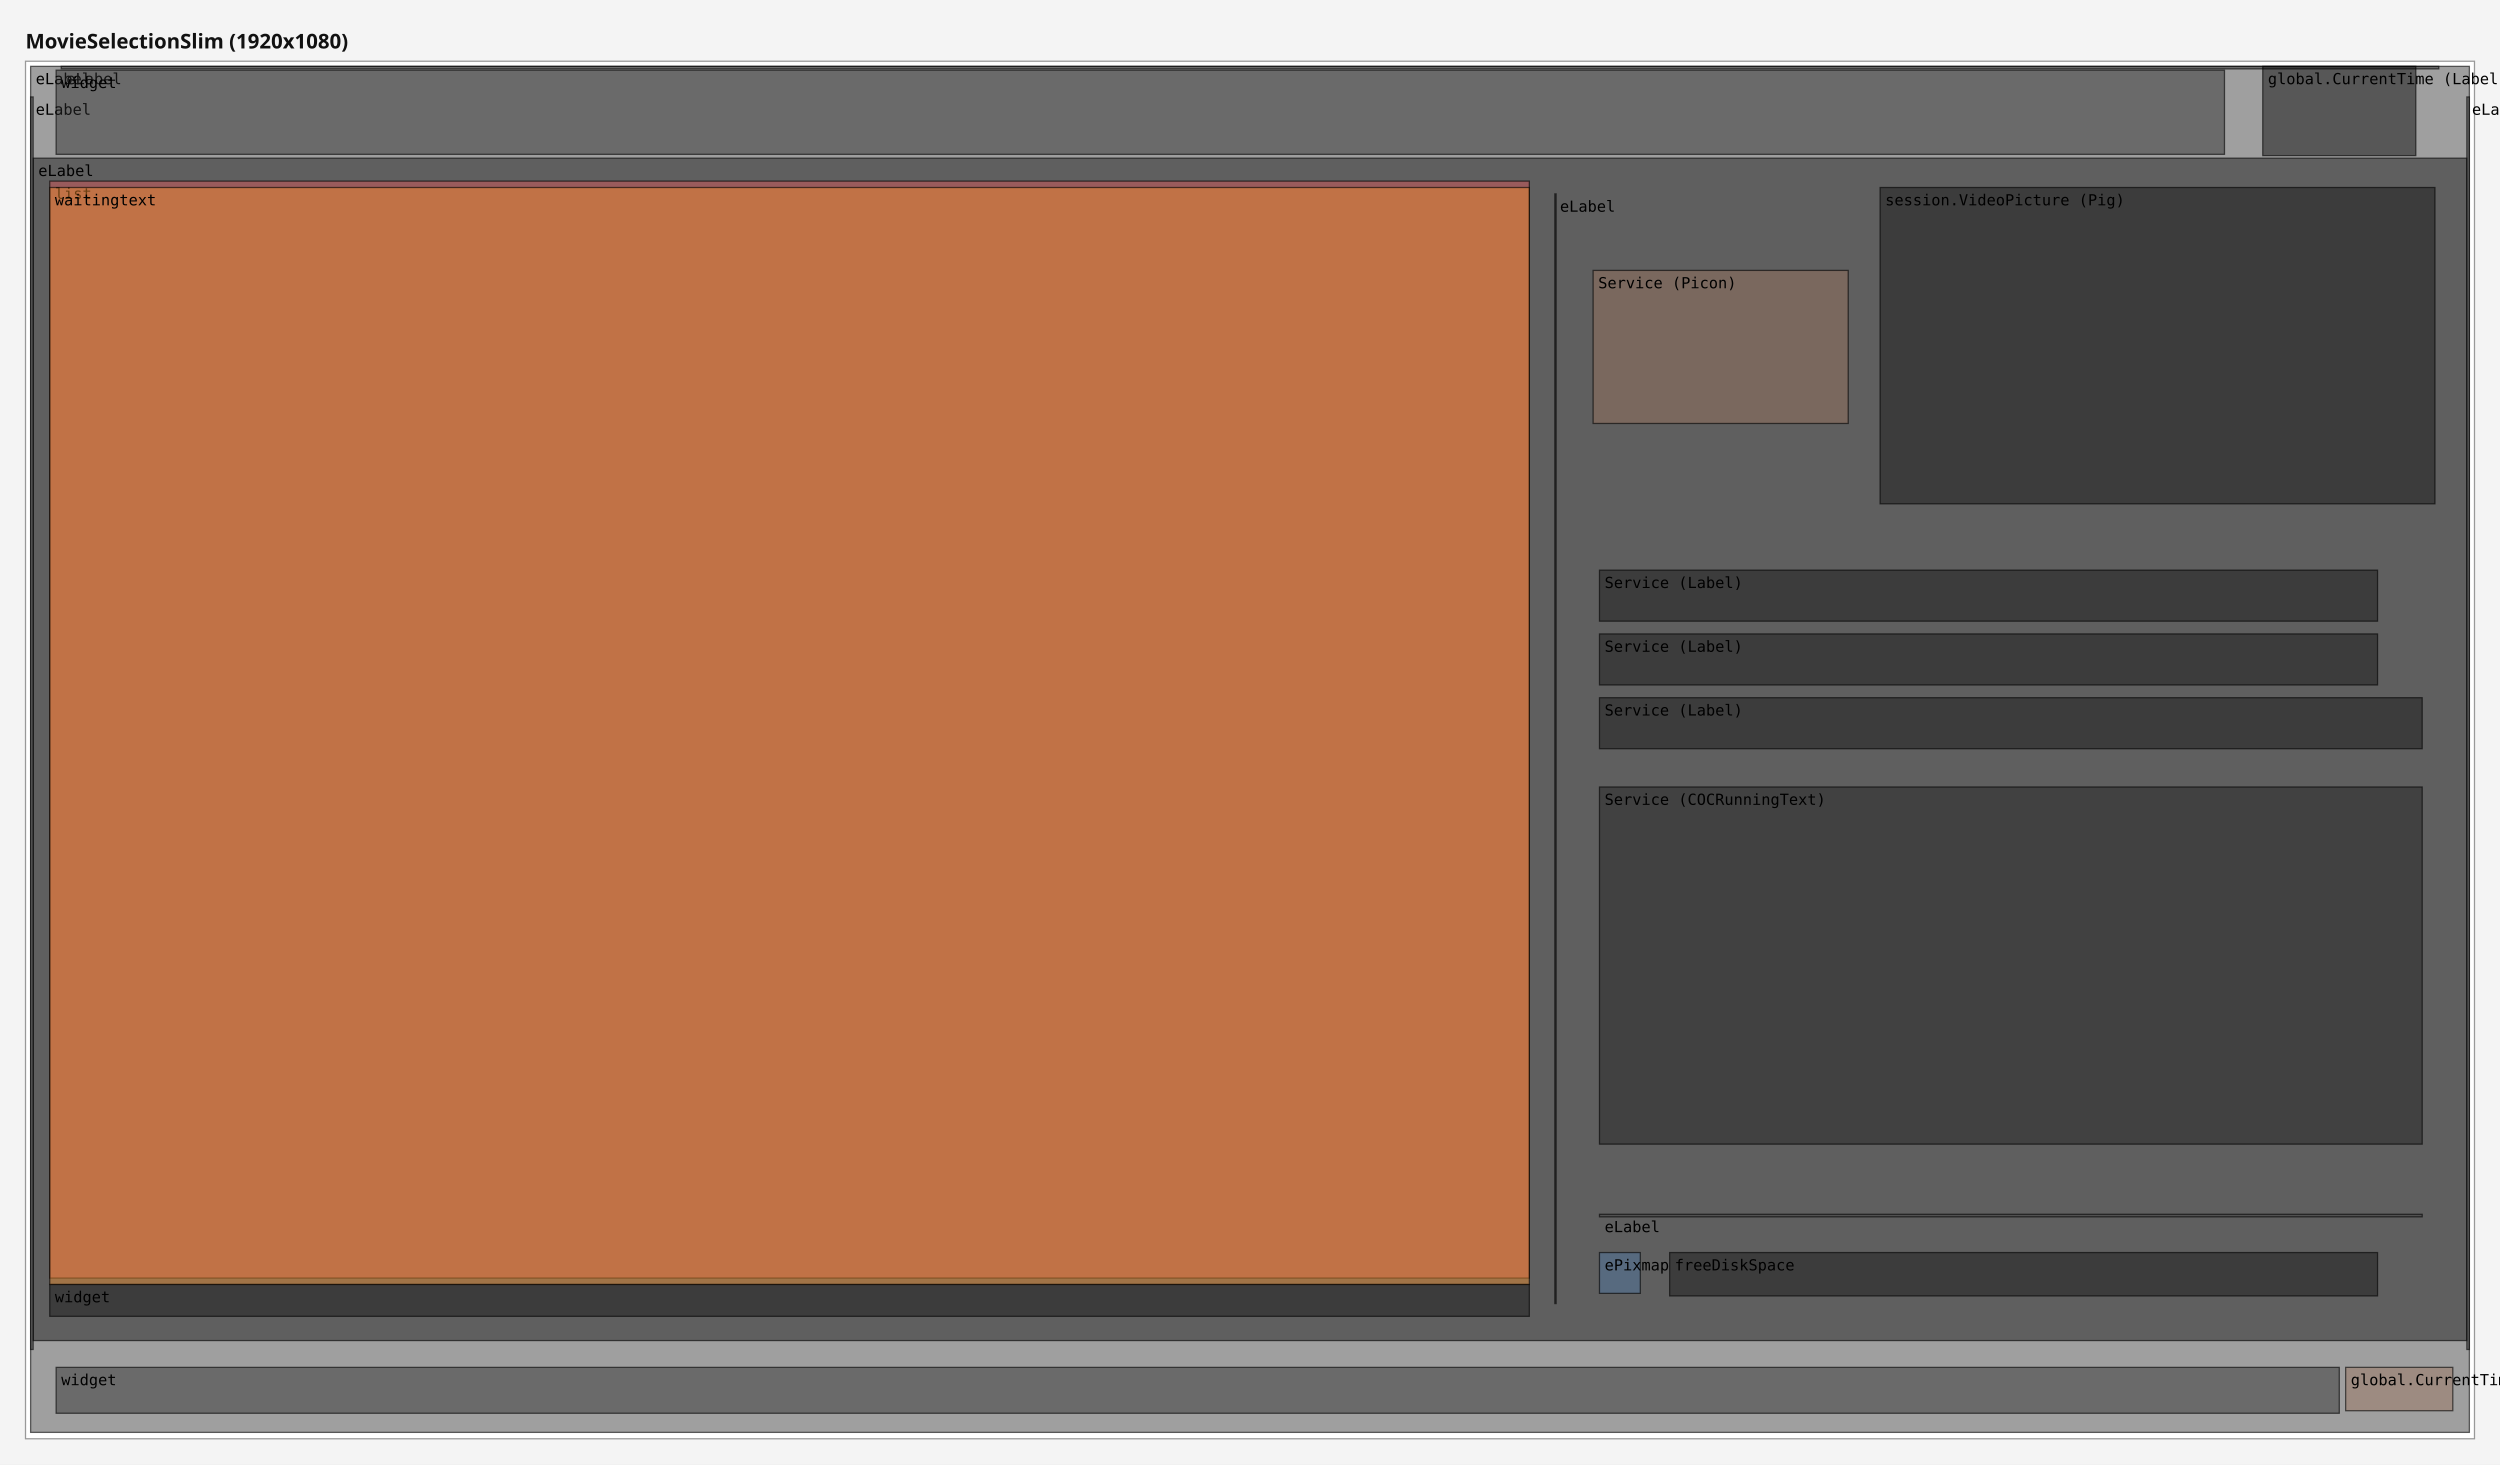
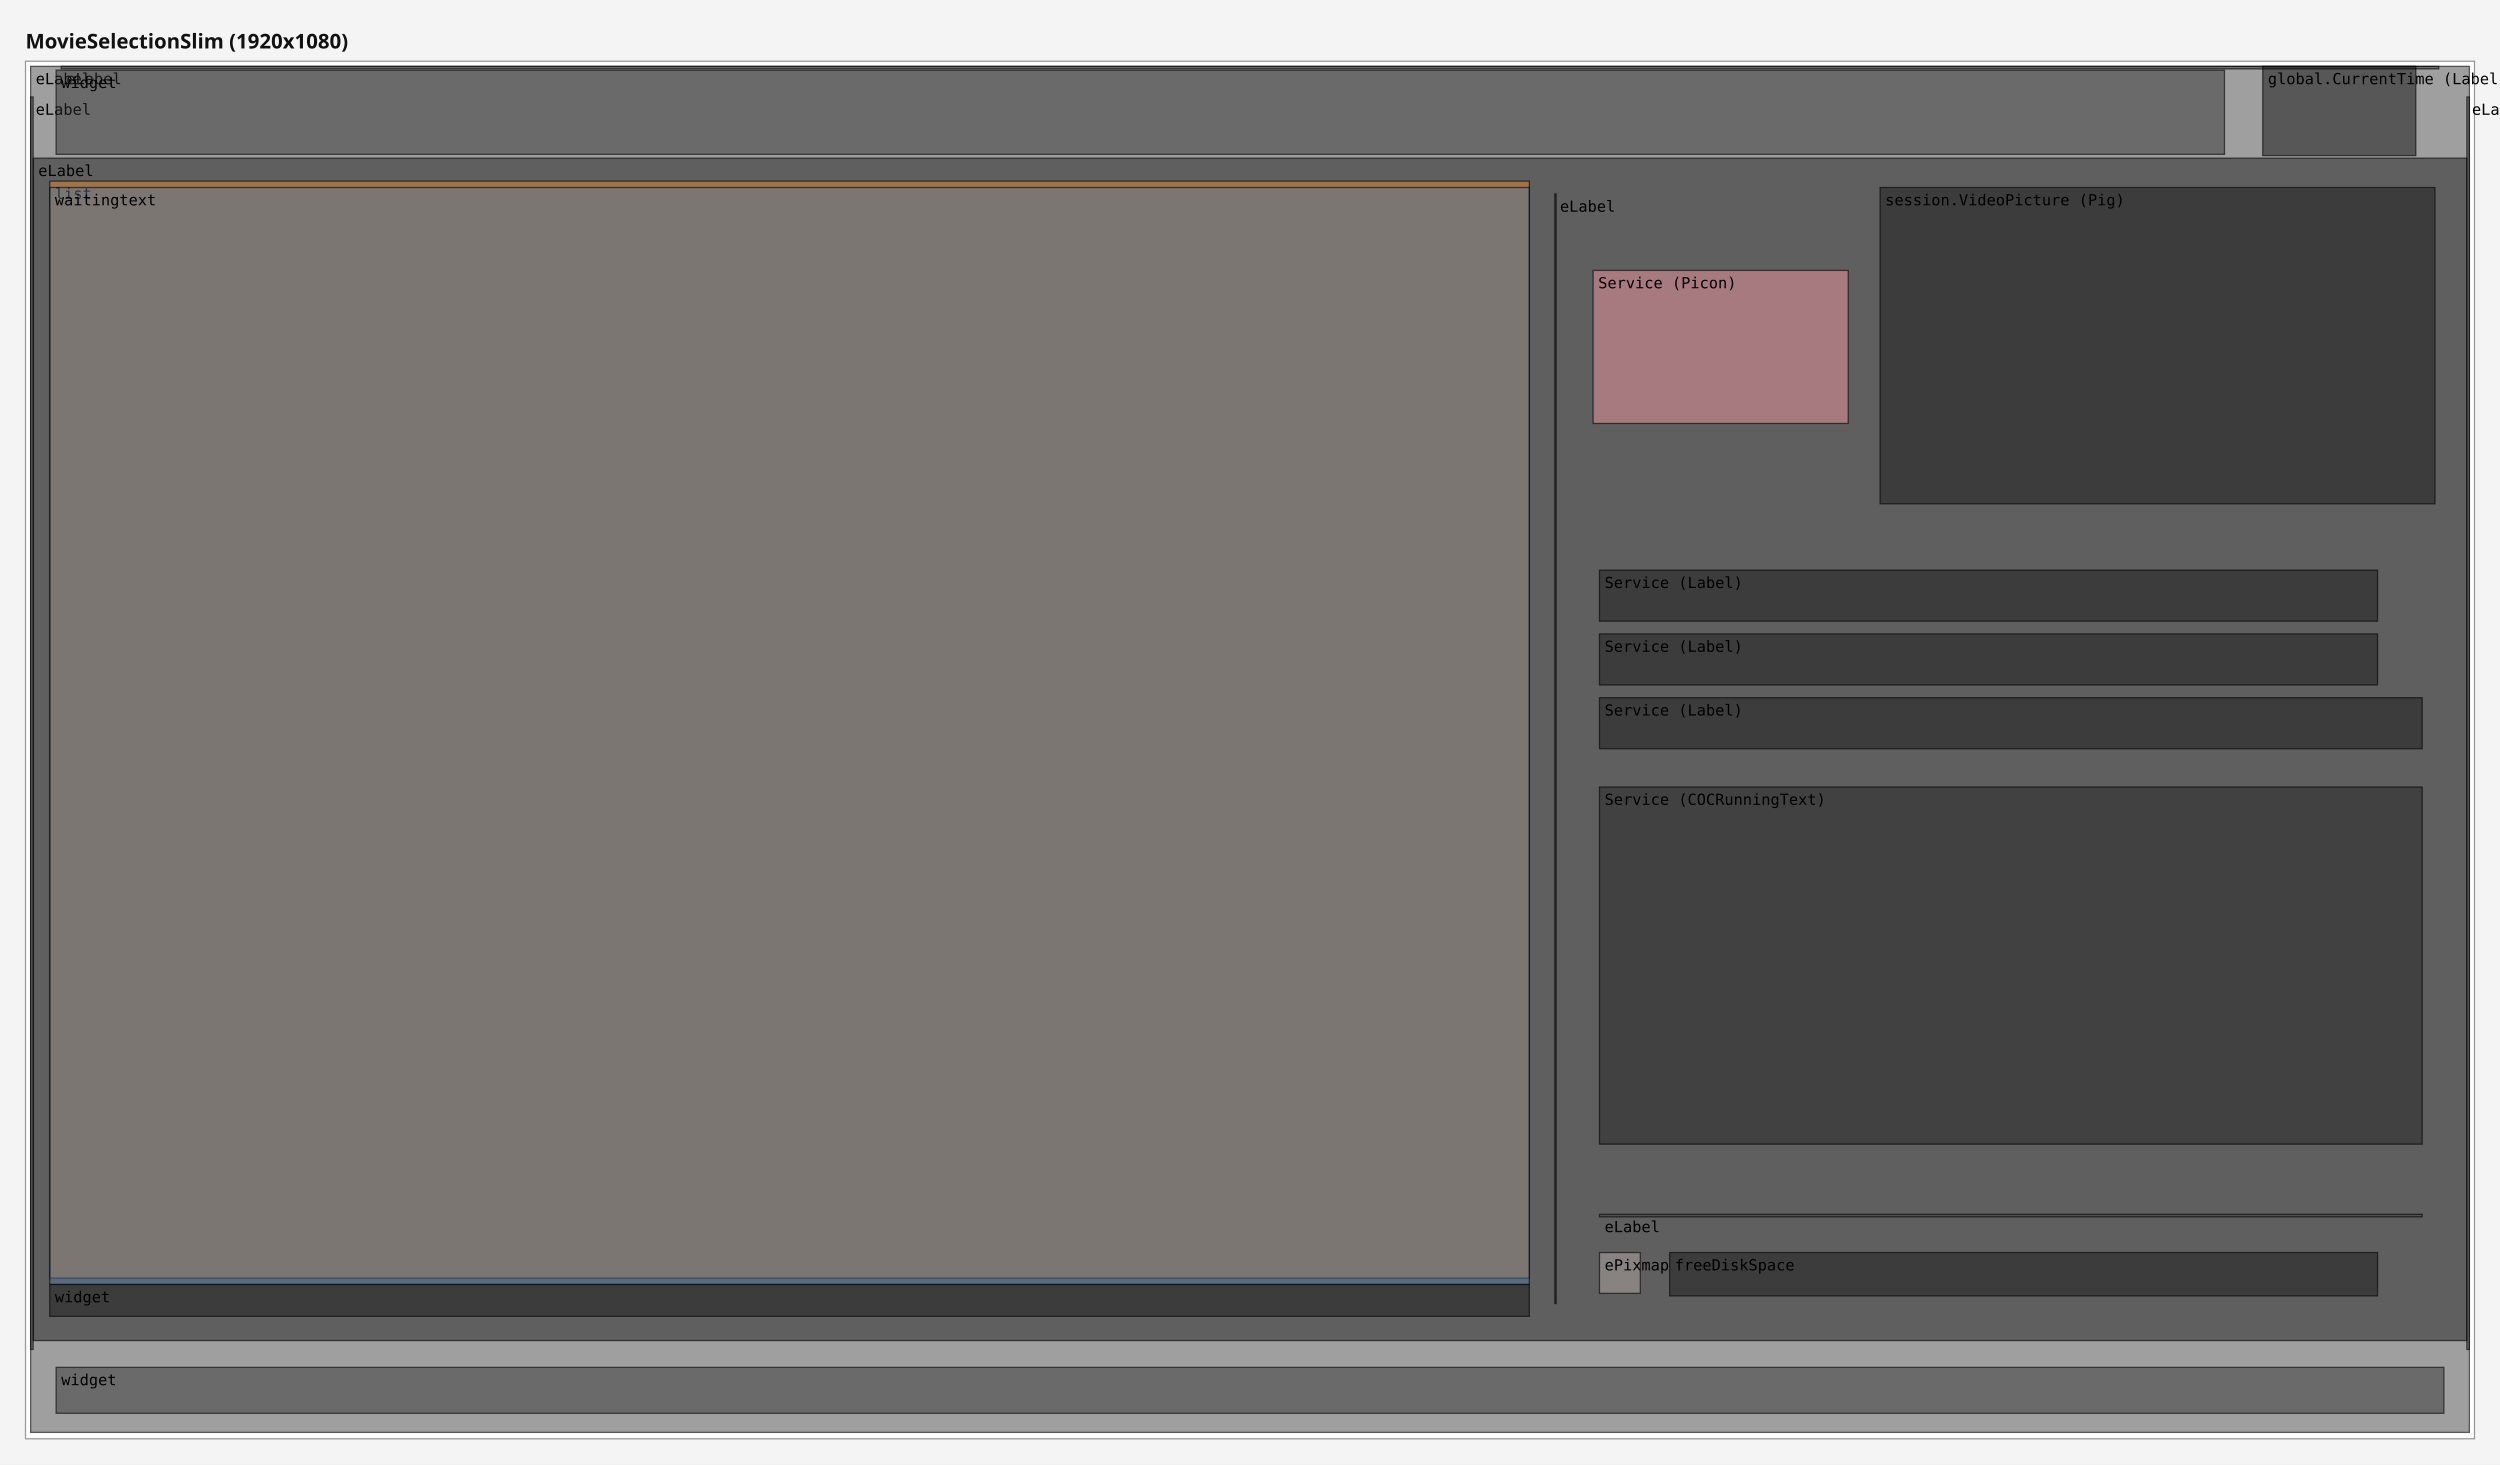
<svg xmlns="http://www.w3.org/2000/svg" width="1960" height="1148" viewBox="0 0 1960 1148">
  <rect x="0" y="0" width="1960" height="1148" fill="#f4f4f4" />
  <text x="20" y="38" font-family="sans-serif" font-size="16" font-weight="bold" fill="#111111">MovieSelectionSlim (1920x1080)</text>
  <g data-screen="0" transform="translate(20,48)">
    <rect x="0" y="0" width="1920" height="1080" fill="#ffffff" stroke="#999999" stroke-width="1" />
    <g>
      <rect data-ref="0:0" x="4" y="4" width="1912" height="1071" fill="#2c2c2c" fill-opacity="0.45" stroke="#000000" stroke-opacity="0.6" stroke-width="1" />
      <text x="8" y="18" font-family="monospace" font-size="12" fill="#000000">eLabel</text>
    </g>
    <g>
      <rect data-ref="0:1" x="6" y="76" width="1908" height="927" fill="#121212" fill-opacity="0.45" stroke="#000000" stroke-opacity="0.6" stroke-width="1" />
      <text x="10" y="90" font-family="monospace" font-size="12" fill="#000000">eLabel</text>
    </g>
    <g>
      <rect data-ref="0:2" x="28" y="4" width="1864" height="2" fill="#2c2c2c" fill-opacity="0.45" stroke="#000000" stroke-opacity="0.6" stroke-width="1" />
      <text x="32" y="18" font-family="monospace" font-size="12" fill="#000000">eLabel</text>
    </g>
    <g>
      <rect data-ref="0:3" x="4" y="28" width="2" height="982" fill="#2c2c2c" fill-opacity="0.45" stroke="#000000" stroke-opacity="0.6" stroke-width="1" />
      <text x="8" y="42" font-family="monospace" font-size="12" fill="#000000">eLabel</text>
    </g>
    <g>
      <rect data-ref="0:4" x="1914" y="28" width="2" height="982" fill="#2c2c2c" fill-opacity="0.45" stroke="#000000" stroke-opacity="0.6" stroke-width="1" />
      <text x="1918" y="42" font-family="monospace" font-size="12" fill="#000000">eLabel</text>
    </g>
    <g>
-       <rect data-ref="0:10" x="1199" y="104" width="1" height="870" fill="#424242" fill-opacity="0.45" stroke="#000000" stroke-opacity="0.6" stroke-width="1" />
+       <rect data-ref="0:9" x="1199" y="104" width="1" height="870" fill="#424242" fill-opacity="0.45" stroke="#000000" stroke-opacity="0.6" stroke-width="1" />
      <text x="1203" y="118" font-family="monospace" font-size="12" fill="#000000">eLabel</text>
-     </g>
-     <g>
-       <rect data-ref="0:8" x="1819" y="1024" width="84" height="34" fill="#9c755f" fill-opacity="0.45" stroke="#000000" stroke-opacity="0.6" stroke-width="1" />
-       <text x="1823" y="1038" font-family="monospace" font-size="12" fill="#000000">global.CurrentTime (BoxLogo)</text>
    </g>
    <g>
      <rect data-ref="0:5" x="24" y="7" width="1700" height="66" fill="#2c2c2c" fill-opacity="0.45" stroke="#000000" stroke-opacity="0.6" stroke-width="1" />
      <text x="28" y="21" font-family="monospace" font-size="12" fill="#000000">widget</text>
    </g>
    <g>
-       <rect data-ref="0:12" x="19" y="94" width="1160" height="860" fill="#e15759" fill-opacity="0.45" stroke="#000000" stroke-opacity="0.6" stroke-width="1" />
+       <rect data-ref="0:11" x="19" y="94" width="1160" height="860" fill="#f28e2b" fill-opacity="0.45" stroke="#000000" stroke-opacity="0.6" stroke-width="1" />
      <text x="23" y="108" font-family="monospace" font-size="12" fill="#000000">list</text>
    </g>
    <g>
-       <rect data-ref="0:13" x="19" y="959" width="1160" height="25" fill="#121212" fill-opacity="0.45" stroke="#000000" stroke-opacity="0.6" stroke-width="1" />
+       <rect data-ref="0:12" x="19" y="959" width="1160" height="25" fill="#121212" fill-opacity="0.45" stroke="#000000" stroke-opacity="0.6" stroke-width="1" />
      <text x="23" y="973" font-family="monospace" font-size="12" fill="#000000">widget</text>
    </g>
    <g>
-       <rect data-ref="0:14" x="1234" y="569" width="645" height="280" fill="#1d1d1d" fill-opacity="0.45" stroke="#000000" stroke-opacity="0.6" stroke-width="1" />
+       <rect data-ref="0:13" x="1234" y="569" width="645" height="280" fill="#1d1d1d" fill-opacity="0.45" stroke="#000000" stroke-opacity="0.6" stroke-width="1" />
      <text x="1238" y="583" font-family="monospace" font-size="12" fill="#000000">Service (COCRunningText)</text>
    </g>
    <g>
-       <rect data-ref="0:15" x="1234" y="499" width="645" height="40" fill="#121212" fill-opacity="0.45" stroke="#000000" stroke-opacity="0.6" stroke-width="1" />
+       <rect data-ref="0:14" x="1234" y="499" width="645" height="40" fill="#121212" fill-opacity="0.45" stroke="#000000" stroke-opacity="0.6" stroke-width="1" />
      <text x="1238" y="513" font-family="monospace" font-size="12" fill="#000000">Service (Label)</text>
    </g>
    <g>
-       <rect data-ref="0:16" x="1234" y="399" width="610" height="40" fill="#121212" fill-opacity="0.45" stroke="#000000" stroke-opacity="0.6" stroke-width="1" />
+       <rect data-ref="0:15" x="1234" y="399" width="610" height="40" fill="#121212" fill-opacity="0.45" stroke="#000000" stroke-opacity="0.6" stroke-width="1" />
      <text x="1238" y="413" font-family="monospace" font-size="12" fill="#000000">Service (Label)</text>
    </g>
    <g>
-       <rect data-ref="0:17" x="1234" y="449" width="610" height="40" fill="#121212" fill-opacity="0.45" stroke="#000000" stroke-opacity="0.6" stroke-width="1" />
+       <rect data-ref="0:16" x="1234" y="449" width="610" height="40" fill="#121212" fill-opacity="0.45" stroke="#000000" stroke-opacity="0.6" stroke-width="1" />
      <text x="1238" y="463" font-family="monospace" font-size="12" fill="#000000">Service (Label)</text>
    </g>
    <g>
-       <rect data-ref="0:19" x="1234" y="904" width="645" height="2" fill="#424242" fill-opacity="0.45" stroke="#000000" stroke-opacity="0.6" stroke-width="1" />
+       <rect data-ref="0:18" x="1234" y="904" width="645" height="2" fill="#424242" fill-opacity="0.45" stroke="#000000" stroke-opacity="0.6" stroke-width="1" />
      <text x="1238" y="918" font-family="monospace" font-size="12" fill="#000000">eLabel</text>
    </g>
    <g>
-       <rect data-ref="0:21" x="1289" y="934" width="555" height="34" fill="#121212" fill-opacity="0.45" stroke="#000000" stroke-opacity="0.6" stroke-width="1" />
+       <rect data-ref="0:20" x="1289" y="934" width="555" height="34" fill="#121212" fill-opacity="0.45" stroke="#000000" stroke-opacity="0.6" stroke-width="1" />
      <text x="1293" y="948" font-family="monospace" font-size="12" fill="#000000">freeDiskSpace</text>
    </g>
    <g>
-       <rect data-ref="0:11" x="19" y="99" width="1160" height="860" fill="#f28e2b" fill-opacity="0.45" stroke="#000000" stroke-opacity="0.6" stroke-width="1" />
+       <rect data-ref="0:10" x="19" y="99" width="1160" height="860" fill="#4e79a7" fill-opacity="0.45" stroke="#000000" stroke-opacity="0.6" stroke-width="1" />
      <text x="23" y="113" font-family="monospace" font-size="12" fill="#000000">waitingtext</text>
    </g>
    <g>
-       <rect data-ref="0:20" x="1234" y="934" width="32" height="32" fill="#4e79a7" fill-opacity="0.45" stroke="#000000" stroke-opacity="0.6" stroke-width="1" />
+       <rect data-ref="0:19" x="1234" y="934" width="32" height="32" fill="#bab0ac" fill-opacity="0.45" stroke="#000000" stroke-opacity="0.6" stroke-width="1" />
      <text x="1238" y="948" font-family="monospace" font-size="12" fill="#000000">ePixmap</text>
    </g>
    <g>
-       <rect data-ref="0:7" x="24" y="1024" width="1790" height="36" fill="#2c2c2c" fill-opacity="0.45" stroke="#000000" stroke-opacity="0.6" stroke-width="1" />
+       <rect data-ref="0:7" x="24" y="1024" width="1872" height="36" fill="#2c2c2c" fill-opacity="0.45" stroke="#000000" stroke-opacity="0.6" stroke-width="1" />
      <text x="28" y="1038" font-family="monospace" font-size="12" fill="#000000">widget</text>
    </g>
    <g>
-       <rect data-ref="0:9" x="1454" y="99" width="435" height="248" fill="#121212" fill-opacity="0.45" stroke="#000000" stroke-opacity="0.6" stroke-width="1" />
+       <rect data-ref="0:8" x="1454" y="99" width="435" height="248" fill="#121212" fill-opacity="0.45" stroke="#000000" stroke-opacity="0.6" stroke-width="1" />
      <text x="1458" y="113" font-family="monospace" font-size="12" fill="#000000">session.VideoPicture (Pig)</text>
    </g>
    <g>
-       <rect data-ref="0:18" x="1229" y="164" width="200" height="120" fill="#9c755f" fill-opacity="0.45" stroke="#000000" stroke-opacity="0.6" stroke-width="1" />
+       <rect data-ref="0:17" x="1229" y="164" width="200" height="120" fill="#ff9da7" fill-opacity="0.45" stroke="#000000" stroke-opacity="0.6" stroke-width="1" />
      <text x="1233" y="178" font-family="monospace" font-size="12" fill="#000000">Service (Picon)</text>
    </g>
    <g>
      <rect data-ref="0:6" x="1754" y="4" width="120" height="70" fill="#000000" fill-opacity="0.45" stroke="#000000" stroke-opacity="0.6" stroke-width="1" />
      <text x="1758" y="18" font-family="monospace" font-size="12" fill="#000000">global.CurrentTime (Label)</text>
    </g>
  </g>
</svg>
